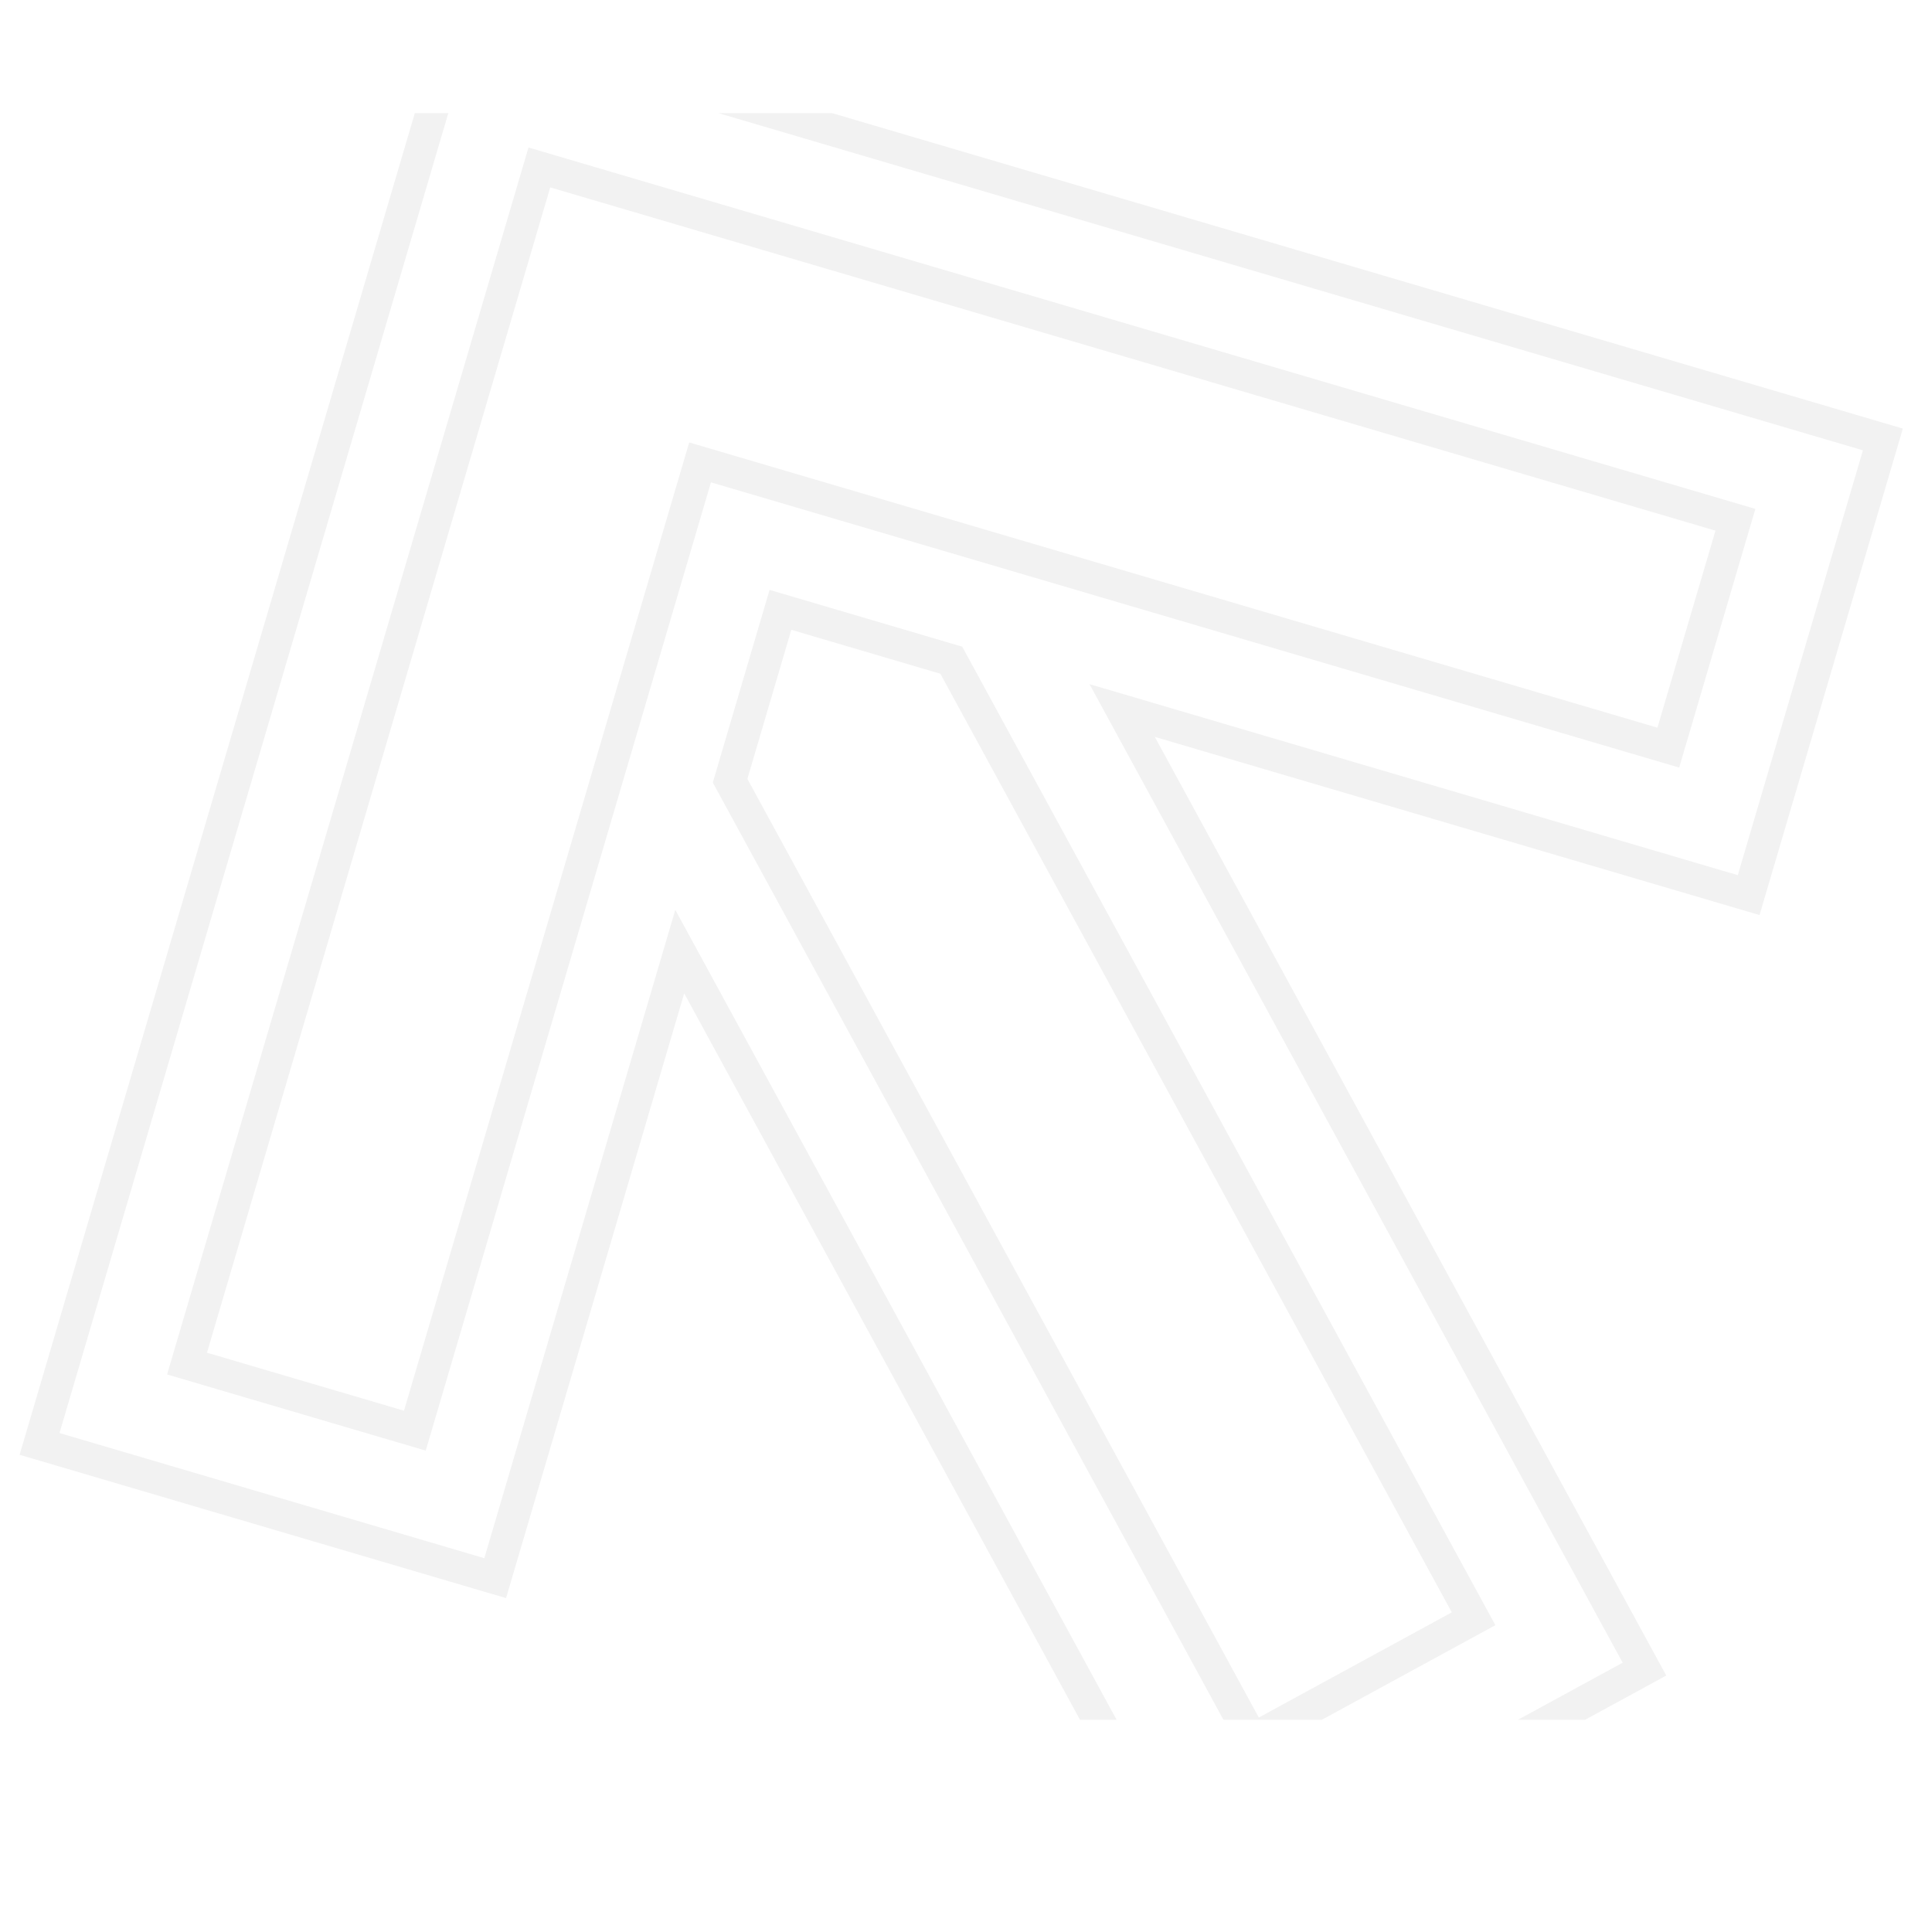
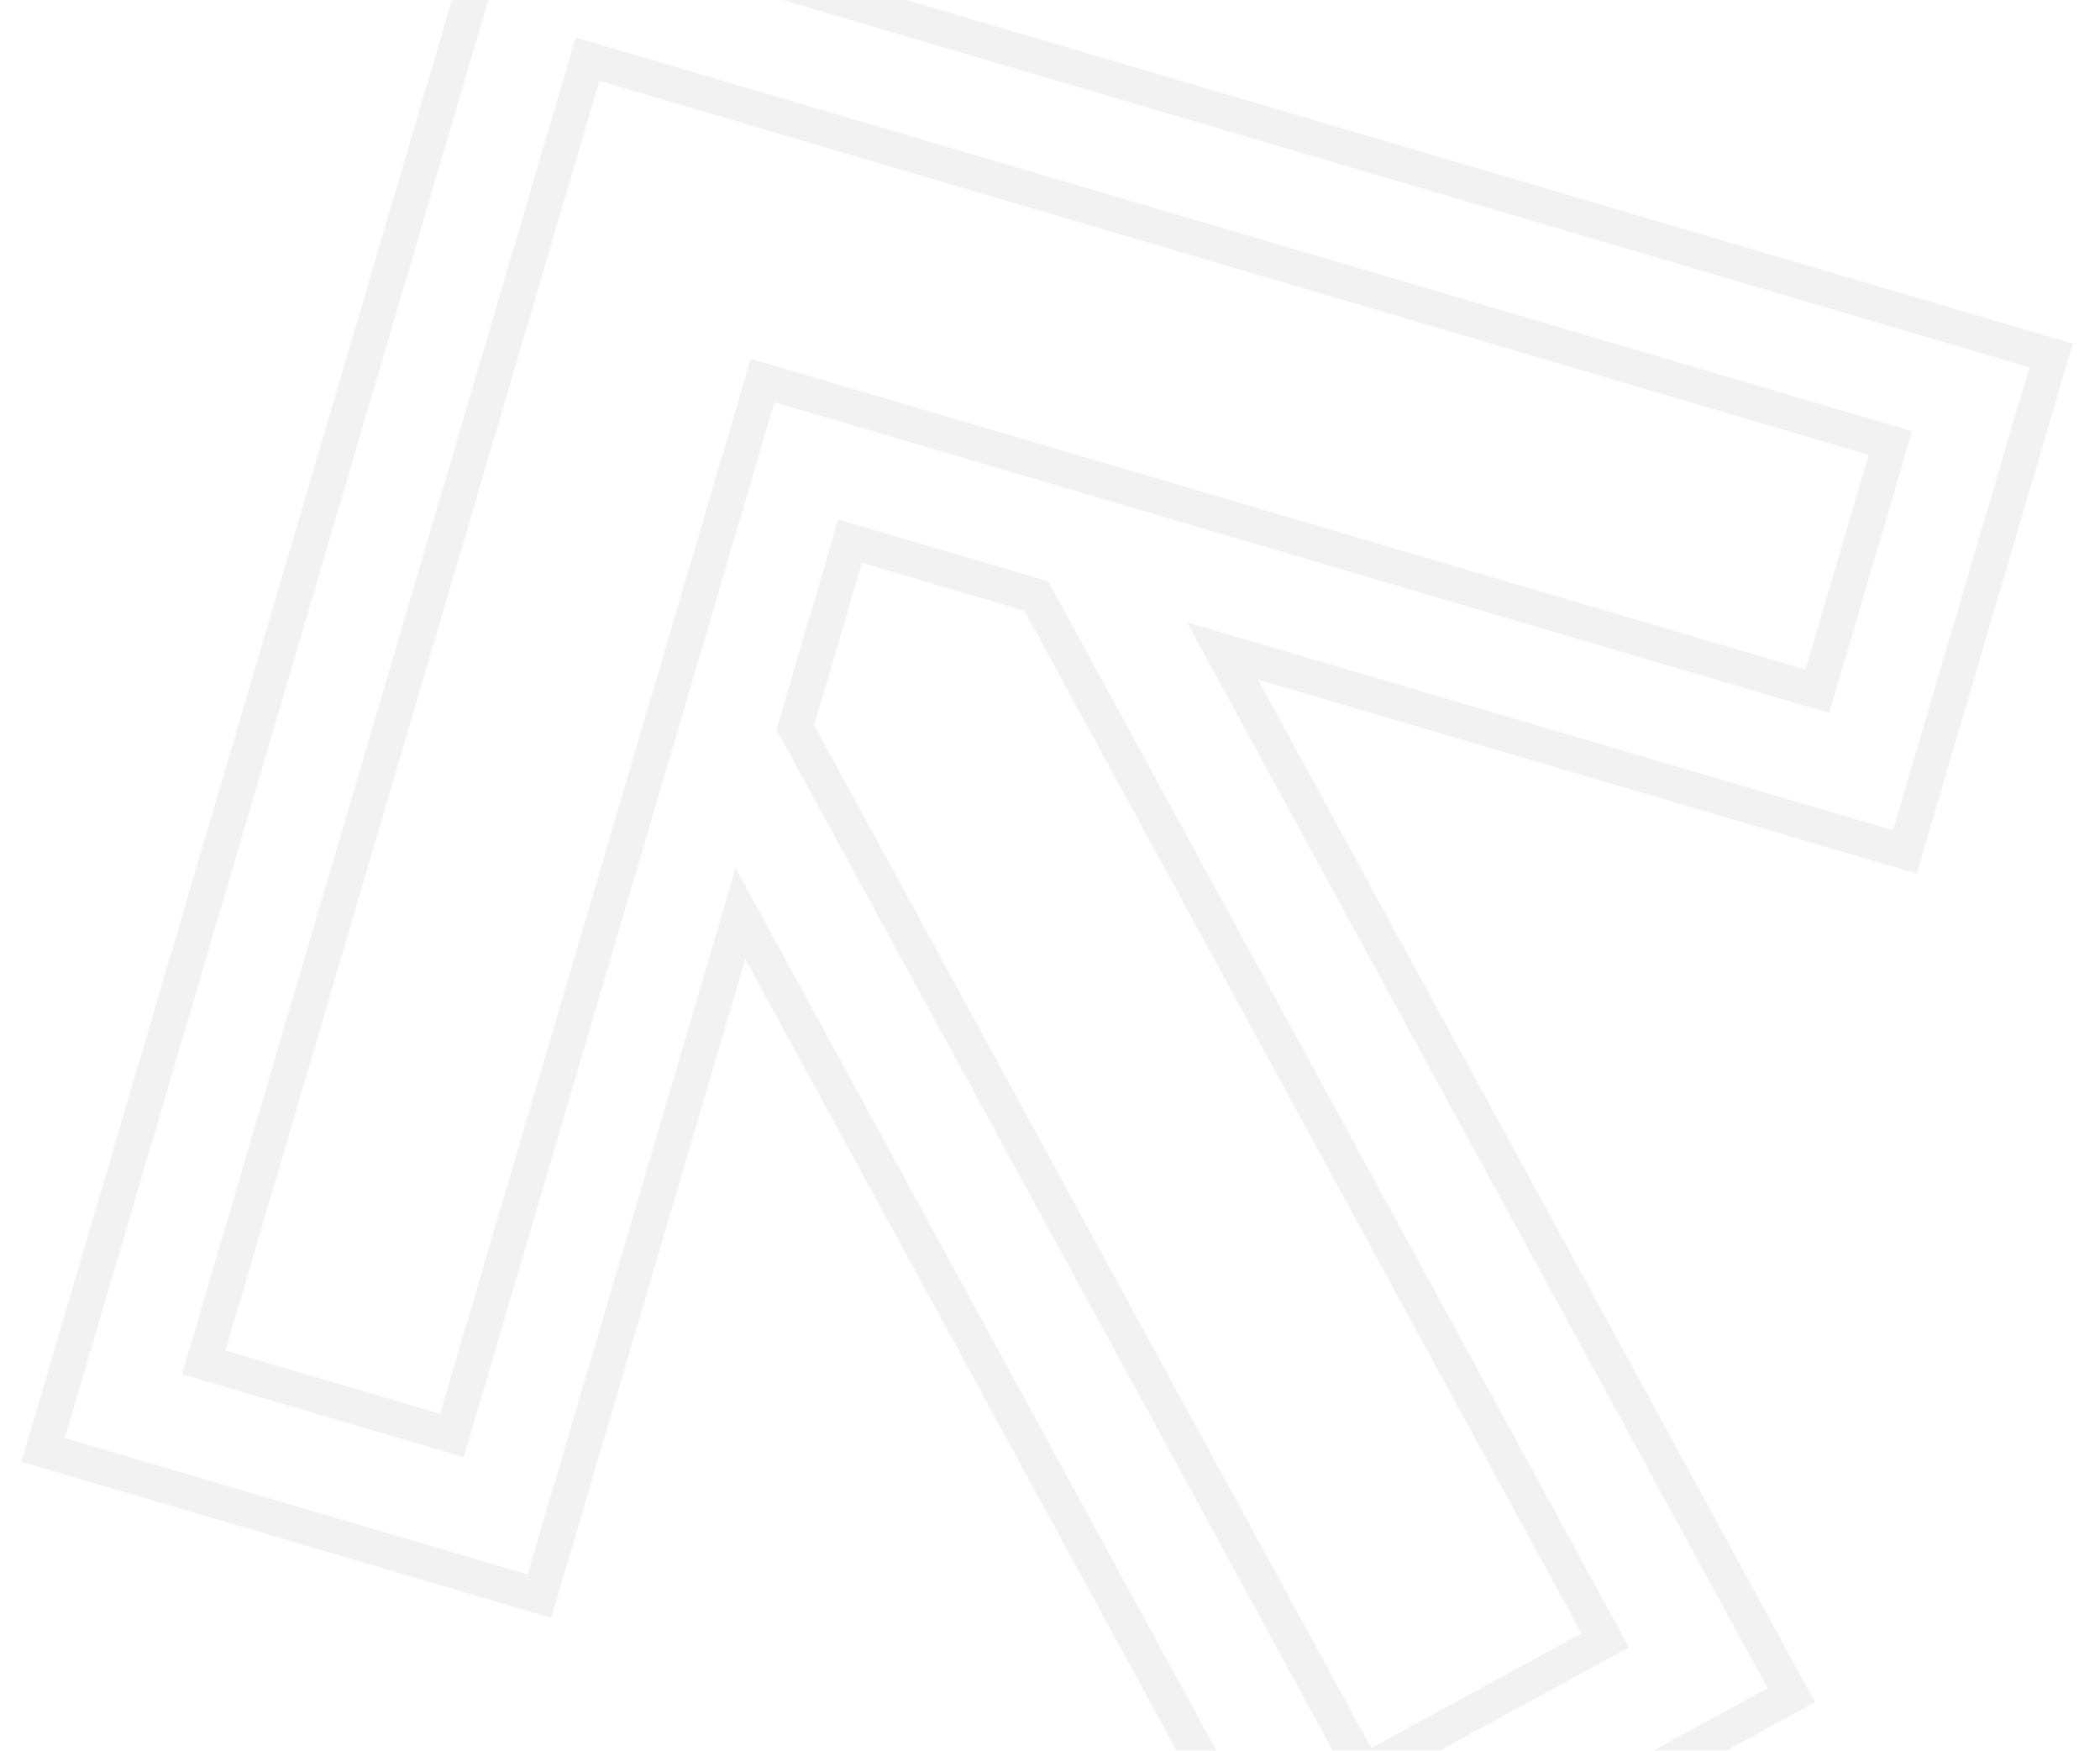
- <svg xmlns="http://www.w3.org/2000/svg" id="Layer_1" data-name="Layer 1" viewBox="0 0 600 601.26">
+ <svg xmlns="http://www.w3.org/2000/svg" id="Layer_1" data-name="Layer 1" viewBox="0 0 600 500">
  <defs>
    <style>
      .cls-1 {
-         clip-path: url(#clippath);
-       }
- 
-       .cls-2, .cls-3 {
        fill: none;
      }

-       .cls-3 {
-         stroke: #f2f2f2;
-         stroke-miterlimit: 10;
-         stroke-width: 10px;
+       .cls-2 {
+         fill: #f2f2f2;
      }
    </style>
-     <clipPath id="clippath">
-       <rect class="cls-2" y="35.21" width="600" height="500" />
-     </clipPath>
  </defs>
-   <g class="cls-1">
-     <g>
-       <polygon class="cls-3" points="142.86 6.21 586.02 136.76 544.24 278.57 349.25 221.12 511.81 519.45 374.12 594.48 211.56 296.15 154.12 491.14 12.31 449.36 142.86 6.21" />
-       <polygon class="cls-3" points="540.12 161.76 238.77 72.99 167.87 52.11 146.98 123.01 58.21 424.36 129.12 445.24 217.89 143.9 519.23 232.67 540.12 161.76" />
-       <polygon class="cls-3" points="389.79 541.3 458.63 503.78 296.07 205.46 242.9 189.79 227.23 242.97 389.79 541.3" />
-     </g>
-   </g>
+   <path class="cls-1" d="m339.09,177.71l201.77,59.44,38.95-132.22L223.62,0h-84.09L18.52,410.77l132.22,38.95,59.44-201.77,137.34,252.05h33.25L221.85,208.33l17.66-59.96,59.96,17.66.99,1.82,164.95,302.72-54.01,29.43h61.03l32.59-17.76-165.94-304.53Zm-117.82-62.81l-88.77,301.35-80.5-23.71L164.49,10.69l381.84,112.48-23.71,80.5L221.27,114.9Z" />
+   <polygon class="cls-1" points="171.25 23.1 64.42 385.76 125.73 403.82 214.5 102.48 515.85 191.25 533.91 129.94 171.25 23.1" />
+   <polygon class="cls-1" points="292.67 174.46 246.28 160.79 232.61 207.19 391.79 499.3 451.85 466.58 292.67 174.46" />
+   <polygon class="cls-1" points="259.01 0 592.23 98.16 547.62 249.56 359.42 194.12 518.59 486.24 493.33 500 600 500 600 0 259.01 0" />
+   <polygon class="cls-1" points="157.51 462.14 6.11 417.54 129.1 0 0 0 0 500 336.13 500 212.95 273.93 157.51 462.14" />
+   <polygon class="cls-2" points="359.42 194.12 547.62 249.56 592.23 98.16 259.01 0 223.62 0 579.81 104.93 540.86 237.15 339.09 177.71 505.03 482.24 472.43 500 493.33 500 518.59 486.24 359.42 194.12" />
+   <polygon class="cls-2" points="150.74 449.72 18.52 410.77 139.53 0 129.1 0 6.11 417.54 157.51 462.14 212.95 273.93 336.13 500 347.52 500 210.18 247.95 150.74 449.72" />
+   <path class="cls-2" d="m546.33,123.17L164.49,10.69,52,392.53l80.5,23.71L221.27,114.9l301.35,88.77,23.71-80.5Zm-331.83-20.69l-88.77,301.35-61.31-18.06L171.25,23.1l362.66,106.83-18.06,61.31L214.5,102.48Z" />
+   <path class="cls-2" d="m300.46,167.86l-.99-1.82-59.96-17.66-17.66,59.96,158.93,291.67h30.63l54.01-29.43-164.95-302.72Zm-67.85,39.33l13.67-46.4,46.4,13.67,159.17,292.12-60.06,32.73L232.61,207.19Z" />
</svg>
